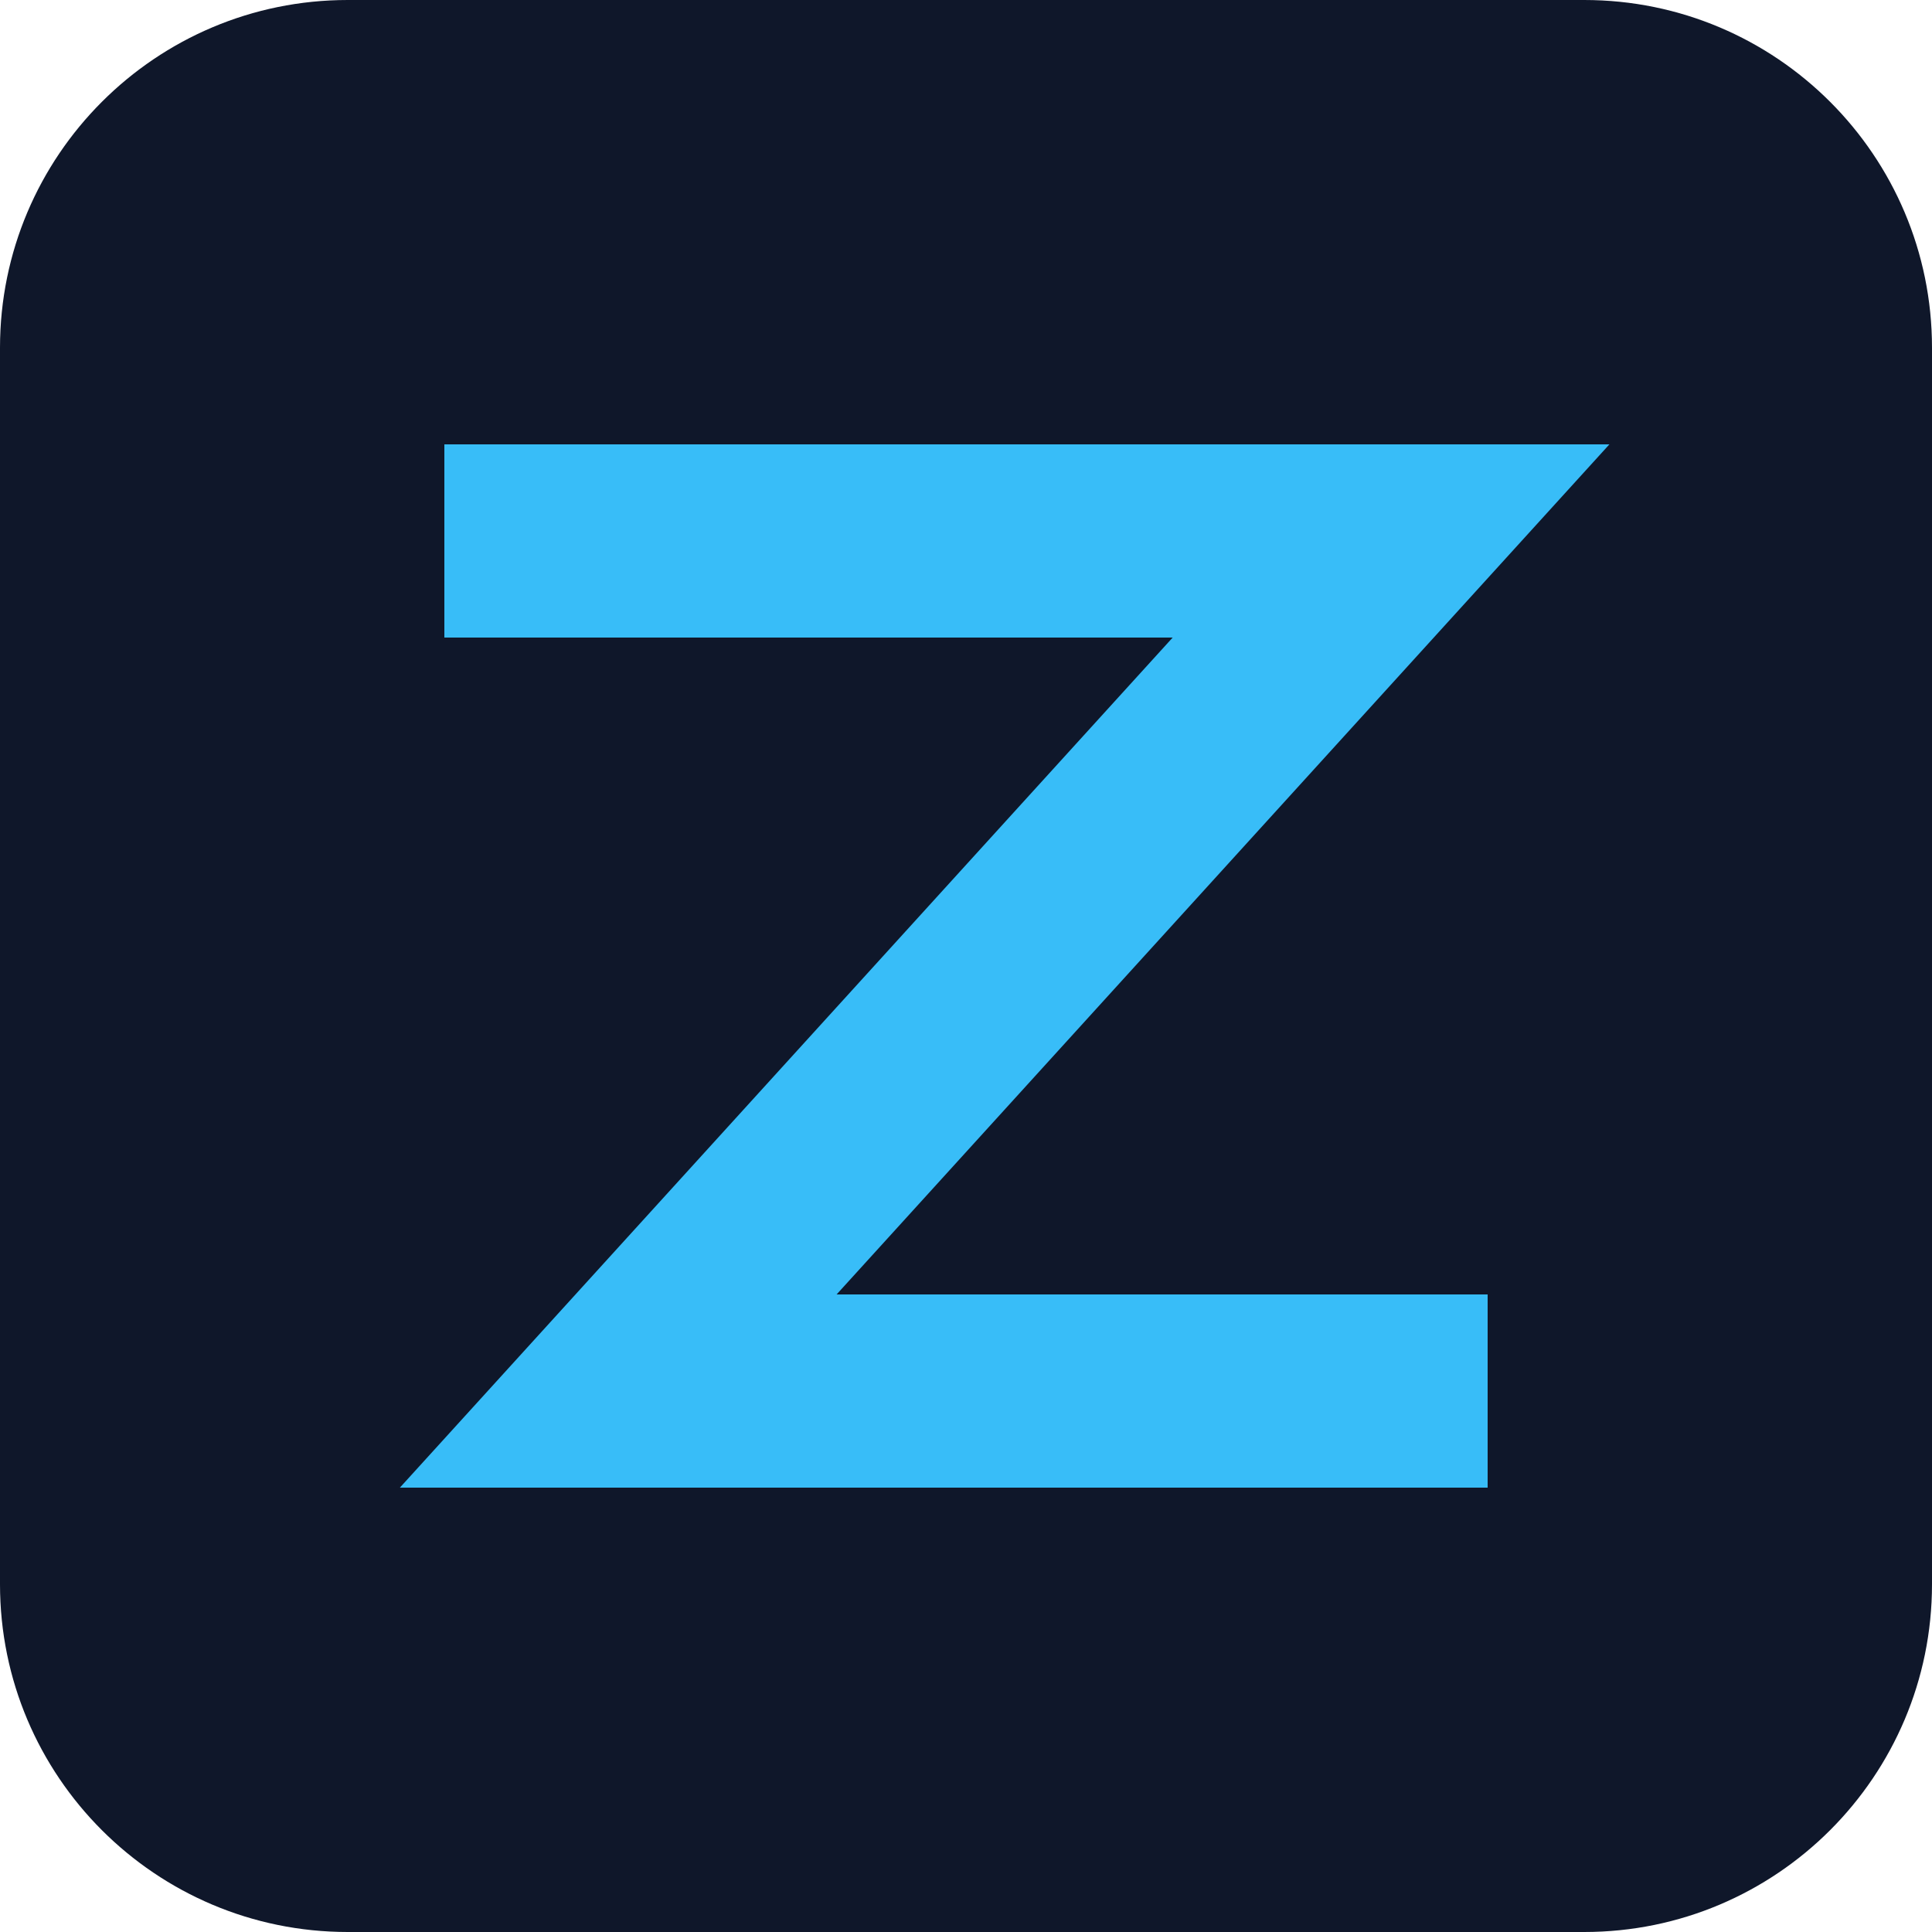
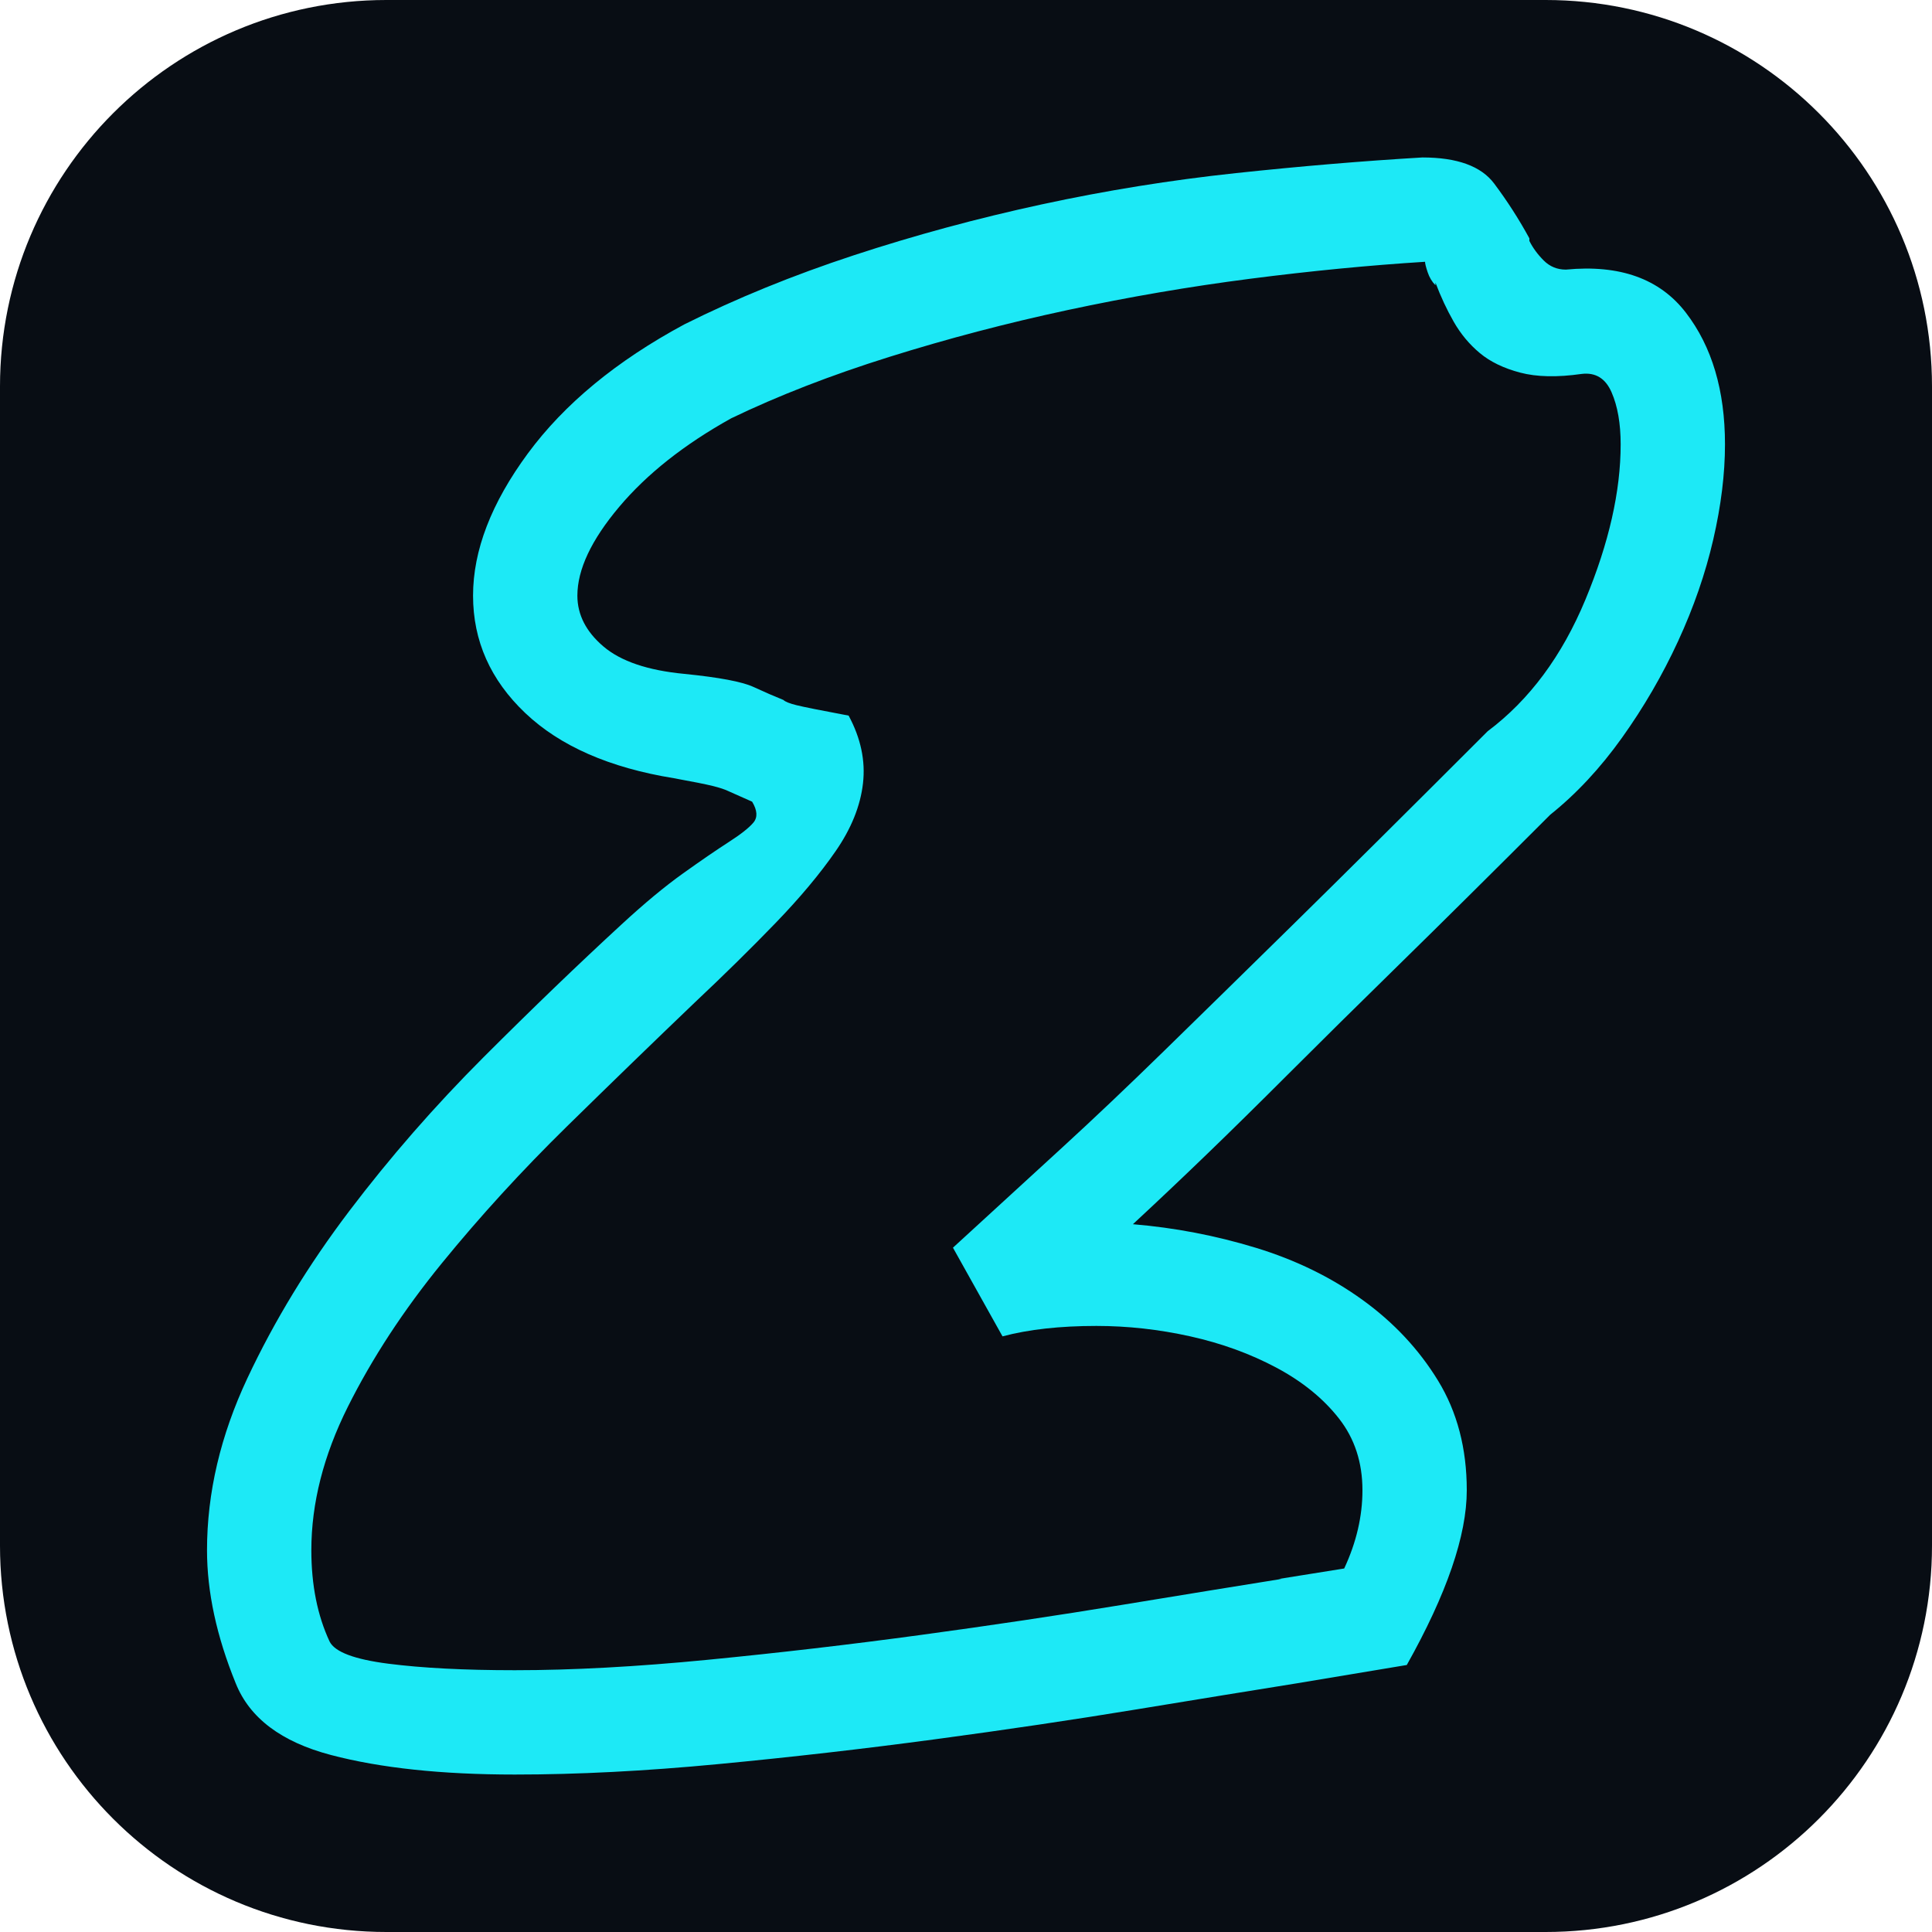
<svg xmlns="http://www.w3.org/2000/svg" viewBox="0 0 100 100">
-   <rect width="100" height="100" rx="18" fill="#0f172a" />
-   <path d="M28 28 H72 L32 72 H72" stroke="#38bdf8" stroke-width="10" fill="none" stroke-linecap="square" stroke-linejoin="miter" />
+   <rect width="100" height="100" rx="20" fill="#080d14" />
+   <g transform="translate(50 50) scale(0.135 -0.135) translate(-264 -220)" fill="#1de9f6">
+     <path d="M488 278Q454 244 430.0 220.5Q406 197 388.0 179.0Q370 161 356.0 147.5Q342 134 328 121Q352 119 375.0 112.0Q398 105 416.0 92.0Q434 79 445.0 61.0Q456 43 456 19Q456 -7 433 -48L391 -55Q366 -59 329.5 -65.0Q293 -71 252.0 -76.5Q211 -82 169.0 -86.0Q127 -90 91 -90Q49 -90 20.5 -82.5Q-8 -75 -16 -55Q-27 -28 -27 -4Q-27 29 -11.5 62.0Q4 95 27.5 126.0Q51 157 79.0 185.0Q107 213 132 236Q145 248 155.5 255.5Q166 263 173.0 267.5Q180 272 182.5 275.0Q185 278 182 283L173 287Q171 288 167.0 289.0Q163 290 152 292Q115 298 95.0 317.0Q75 336 75 362Q75 388 96.0 416.5Q117 445 156 466Q186 481 221.0 492.5Q256 504 293.0 512.0Q330 520 367.5 524.0Q405 528 439 530Q459 530 466.5 520.0Q474 510 480 499V498Q482 494 485.5 490.5Q489 487 494 487Q525 490 540.0 470.5Q555 451 555 420Q555 403 550.5 383.5Q546 364 537.0 344.5Q528 325 515.5 307.5Q503 290 488 278ZM259 112Q283 134 301.0 150.5Q319 167 340.0 187.5Q361 208 389.5 236.0Q418 264 464 310Q488 328 501.5 360.5Q515 393 515 420Q515 432 511.5 440.0Q508 448 500 447Q486 445 476.5 447.5Q467 450 461.0 455.0Q455 460 451.0 467.0Q447 474 444 482V481Q442 483 441.0 486.0Q440 489 440 490Q408 488 373.0 483.5Q338 479 303.0 471.5Q268 464 234.5 453.5Q201 443 174 430Q147 415 131.0 396.0Q115 377 115 362Q115 351 125.0 342.5Q135 334 156 332Q176 330 182.5 327.0Q189 324 194 322Q195 321 199.0 320.0Q203 319 219 316Q226 303 224.5 290.0Q223 277 214.0 264.0Q205 251 191.0 236.5Q177 222 160 206Q137 184 111.0 158.5Q85 133 63.0 106.0Q41 79 27.0 51.0Q13 23 13 -4Q13 -24 20 -39Q23 -45 42.5 -47.5Q62 -50 91 -50Q124 -50 165.0 -46.0Q206 -42 246.5 -36.5Q287 -31 323.5 -25.0Q360 -19 385 -15H384L409 -11Q416 4 416 19Q416 35 407.0 46.5Q398 58 383.0 66.0Q368 74 350.0 78.0Q332 82 314 82Q293 82 278 78Z" />
+   </g>
</svg>
